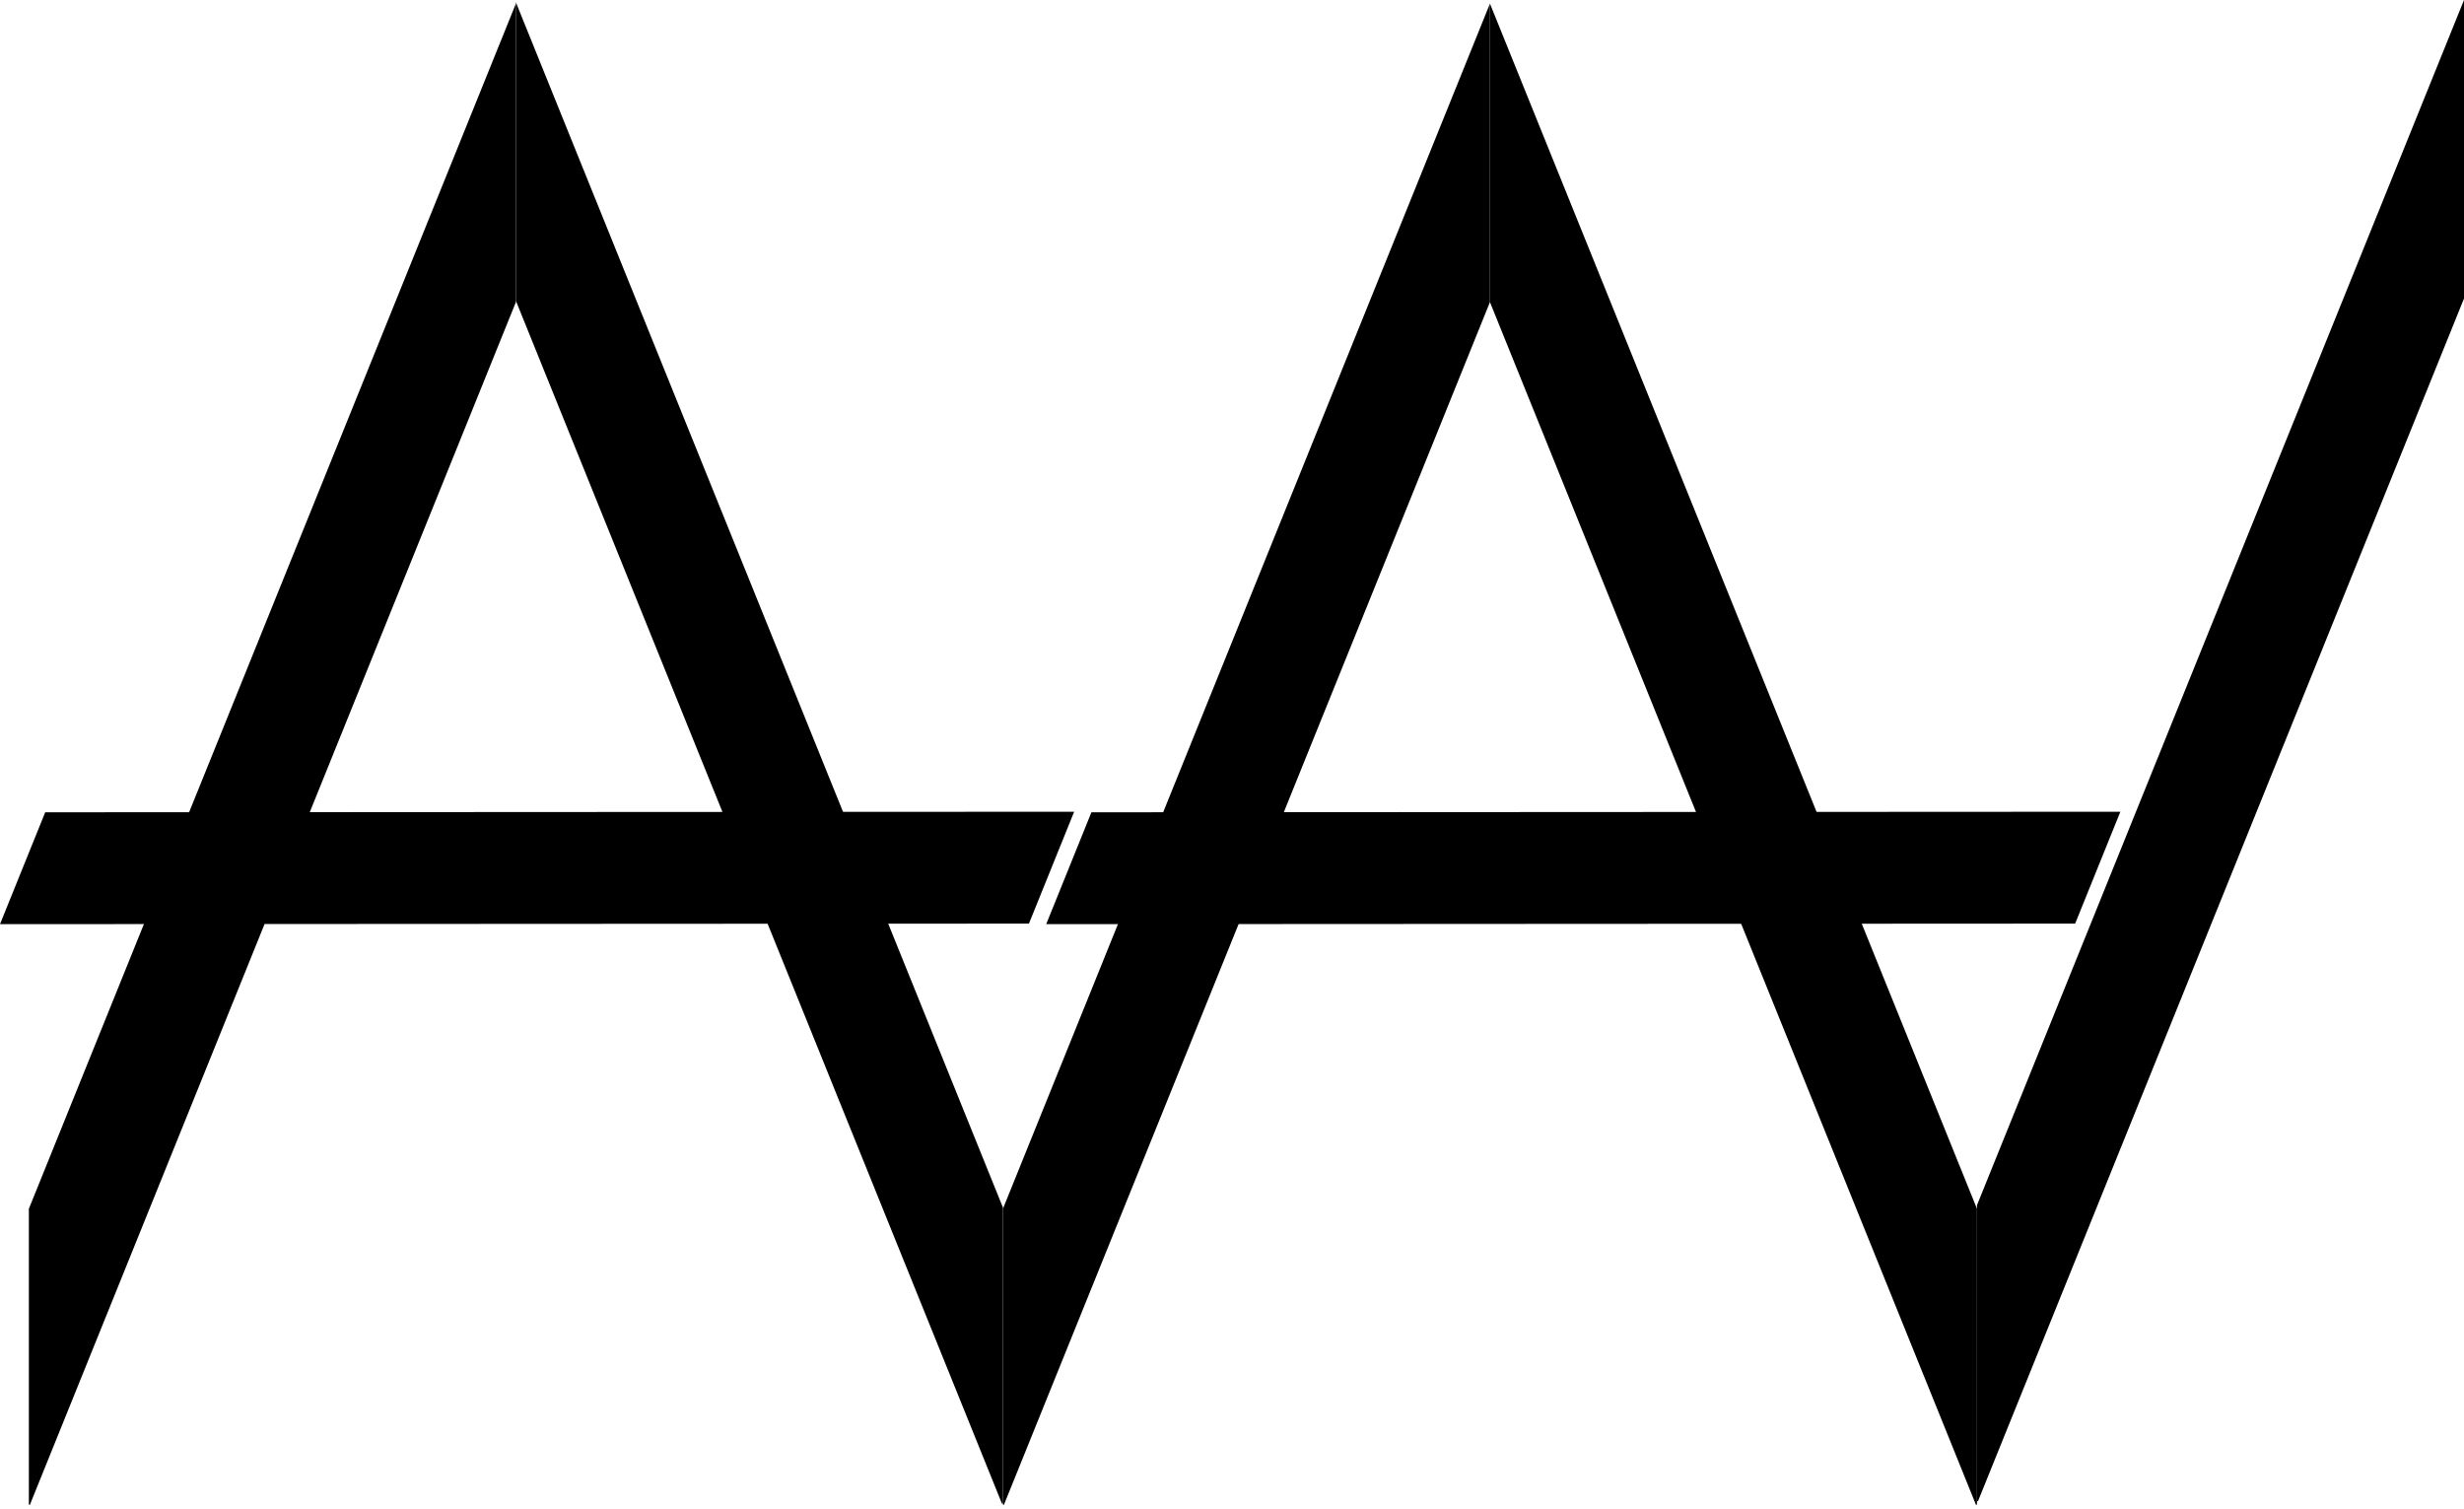
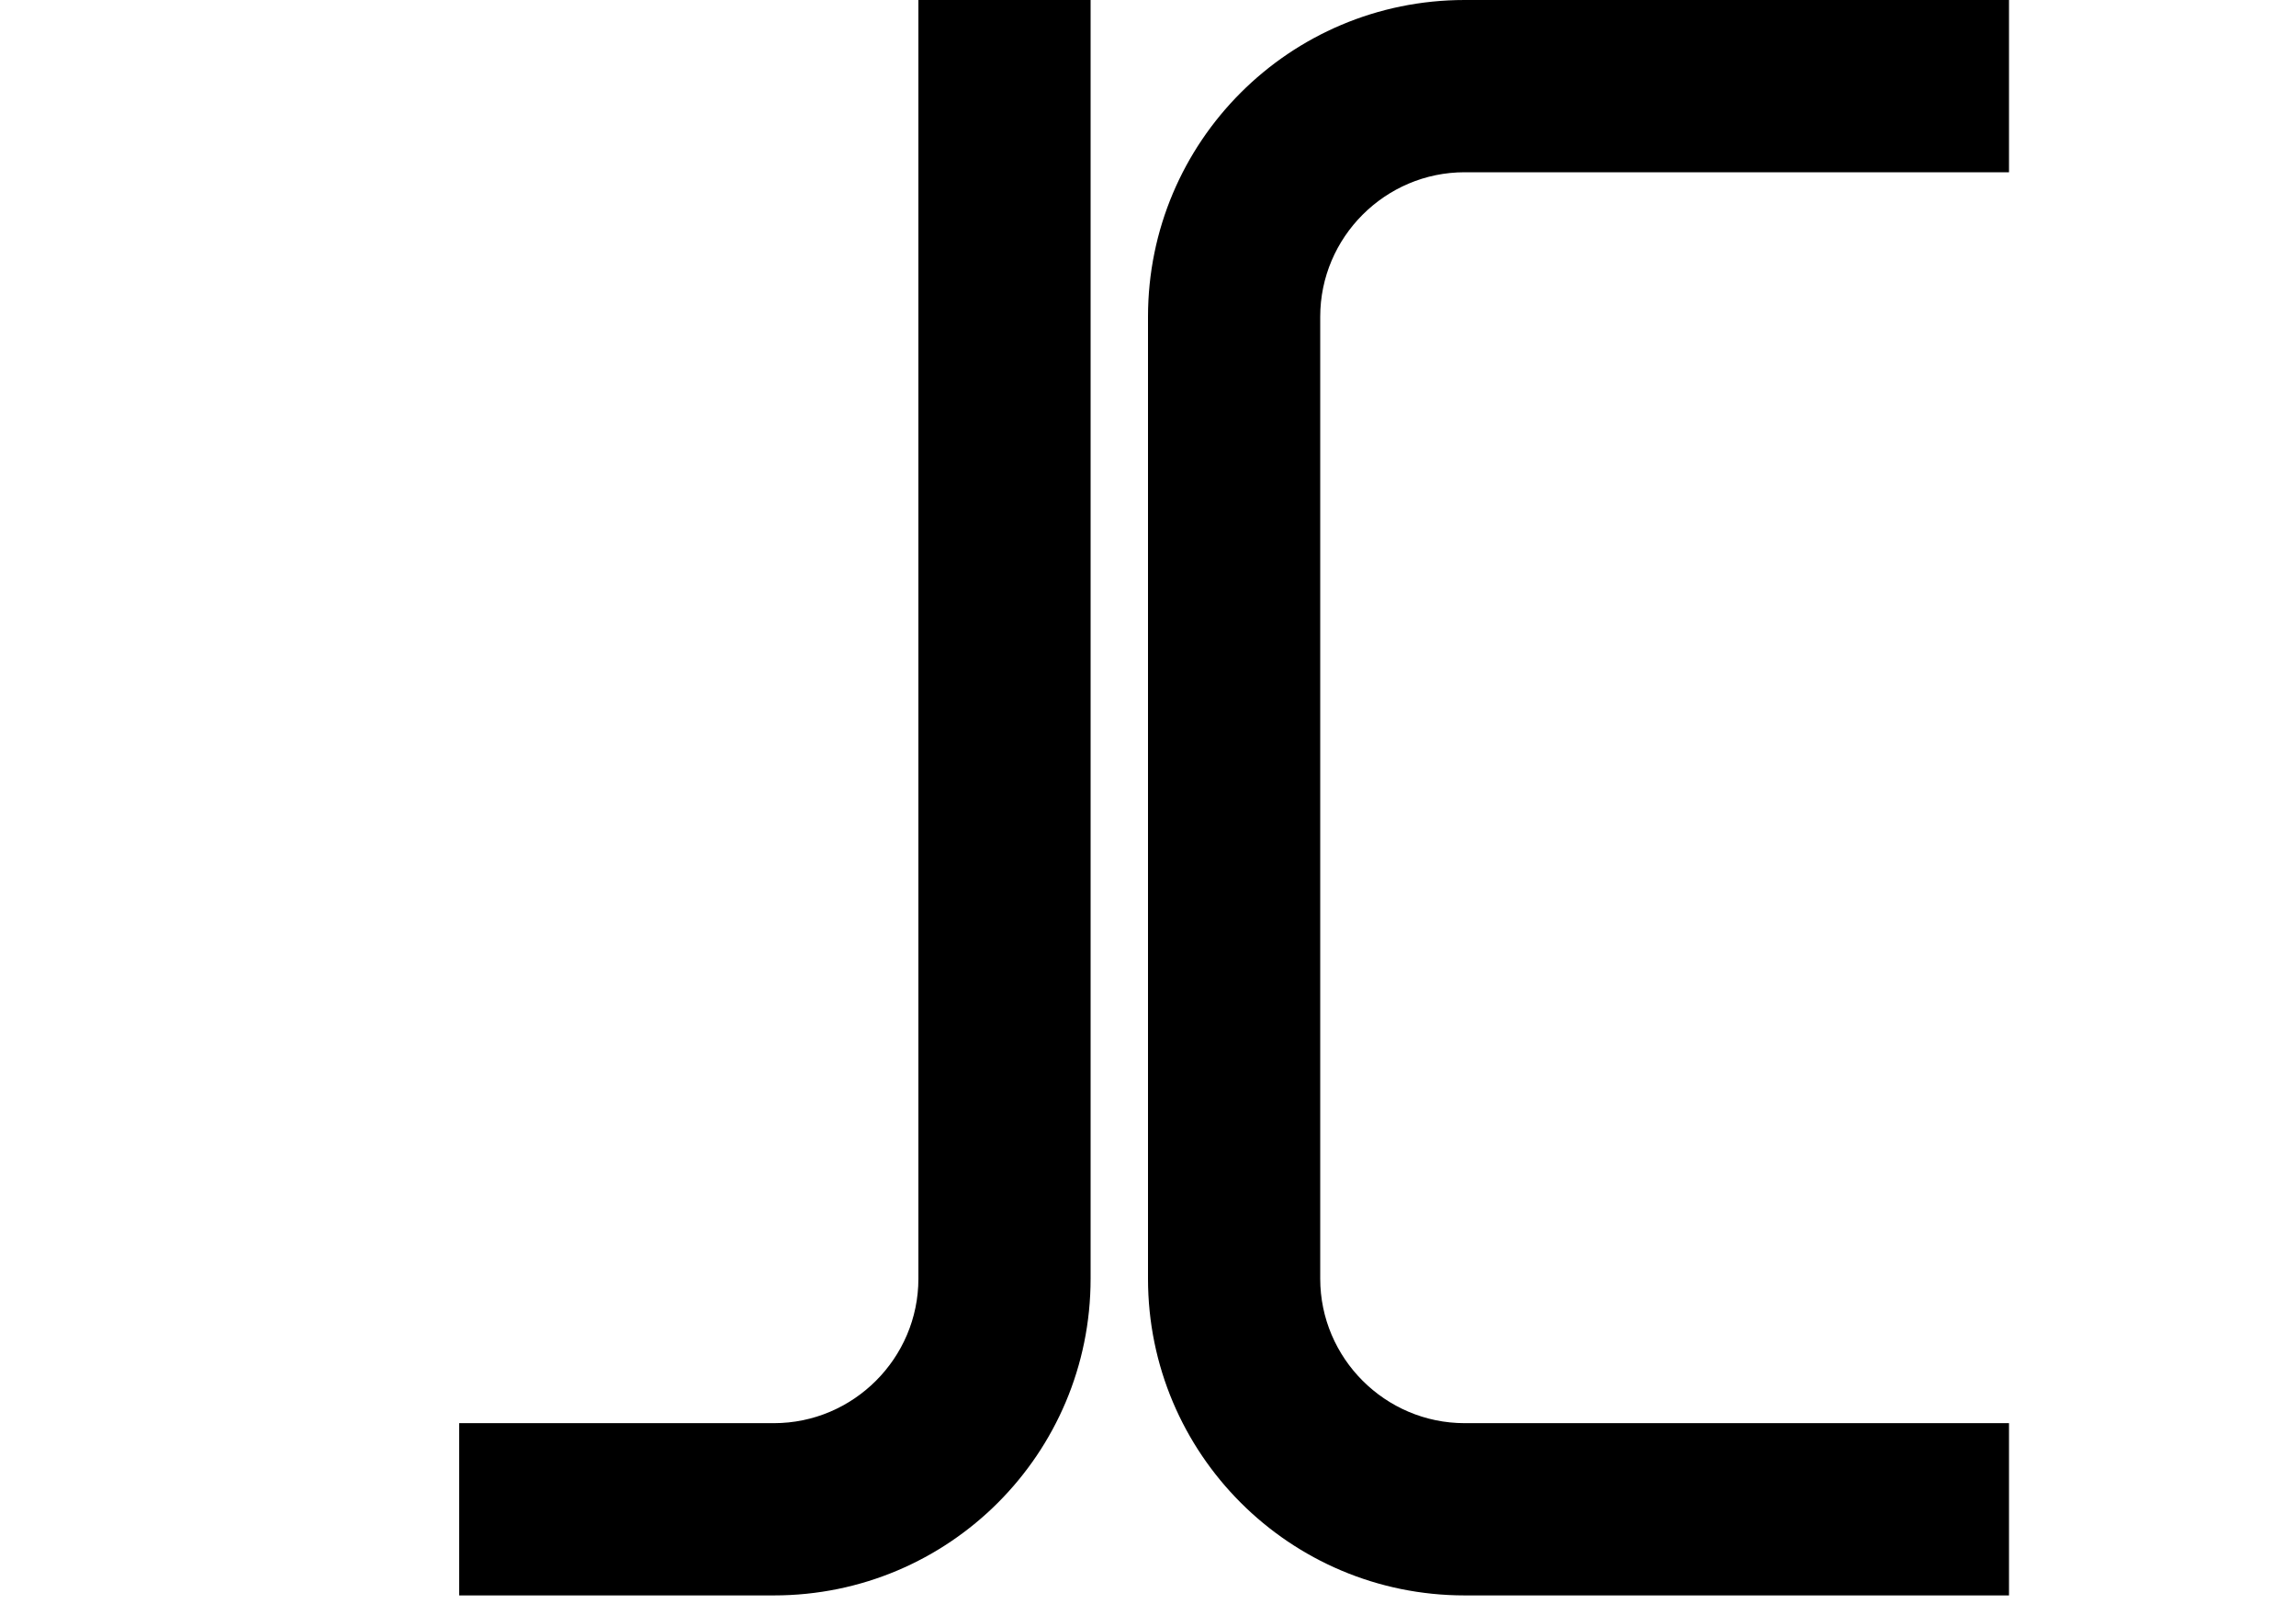
- <svg xmlns="http://www.w3.org/2000/svg" width="683" height="418" viewBox="0 0 683 418">
-   <path d="M277.735 416.781L143 83.376V0.639L278 334.699V416.674L277.735 416.781Z" />
-   <path d="M547.735 417.142L413 83.737V1L548 335.06V417.035L547.735 417.142Z" />
-   <path d="M278.265 417.142L413 83.737V1L278 335.06V417.035L278.265 417.142Z" />
-   <path d="M548.265 416.142L683 82.737V0L548 334.06V416.035L548.265 416.142Z" />
-   <path d="M8.265 417.142L143 83.737V1L8 335.06V417.035L8.265 417.142Z" />
-   <path d="M285.215 256.007L0 256.16L12.53 225.153L297.745 225L285.215 256.007Z" />
-   <path d="M575.215 256.007L290 256.16L302.531 225.153L587.745 225L575.215 256.007Z" />
+ <svg xmlns="http://www.w3.org/2000/svg" width="600" height="419" viewBox="0 0 600 419">
+   <path aria-label="J" d="M285 0H240V334.06C240 354.821 223.018 371.797 202.25 371.797H120V416.797H202.25C248.027 416.797 285 379.775 285 334.06V0Z" />
+   <path aria-label="C" d="M300 82.737C300 37.022 337.027 0 382.75 0H525V45H382.75C361.988 45 345.006 61.976 345.006 82.737V334.06C345.006 354.821 361.988 371.797 382.75 371.797H525V416.797H382.75C337.027 416.797 300 379.775 300 334.06V82.737Z" />
</svg>
